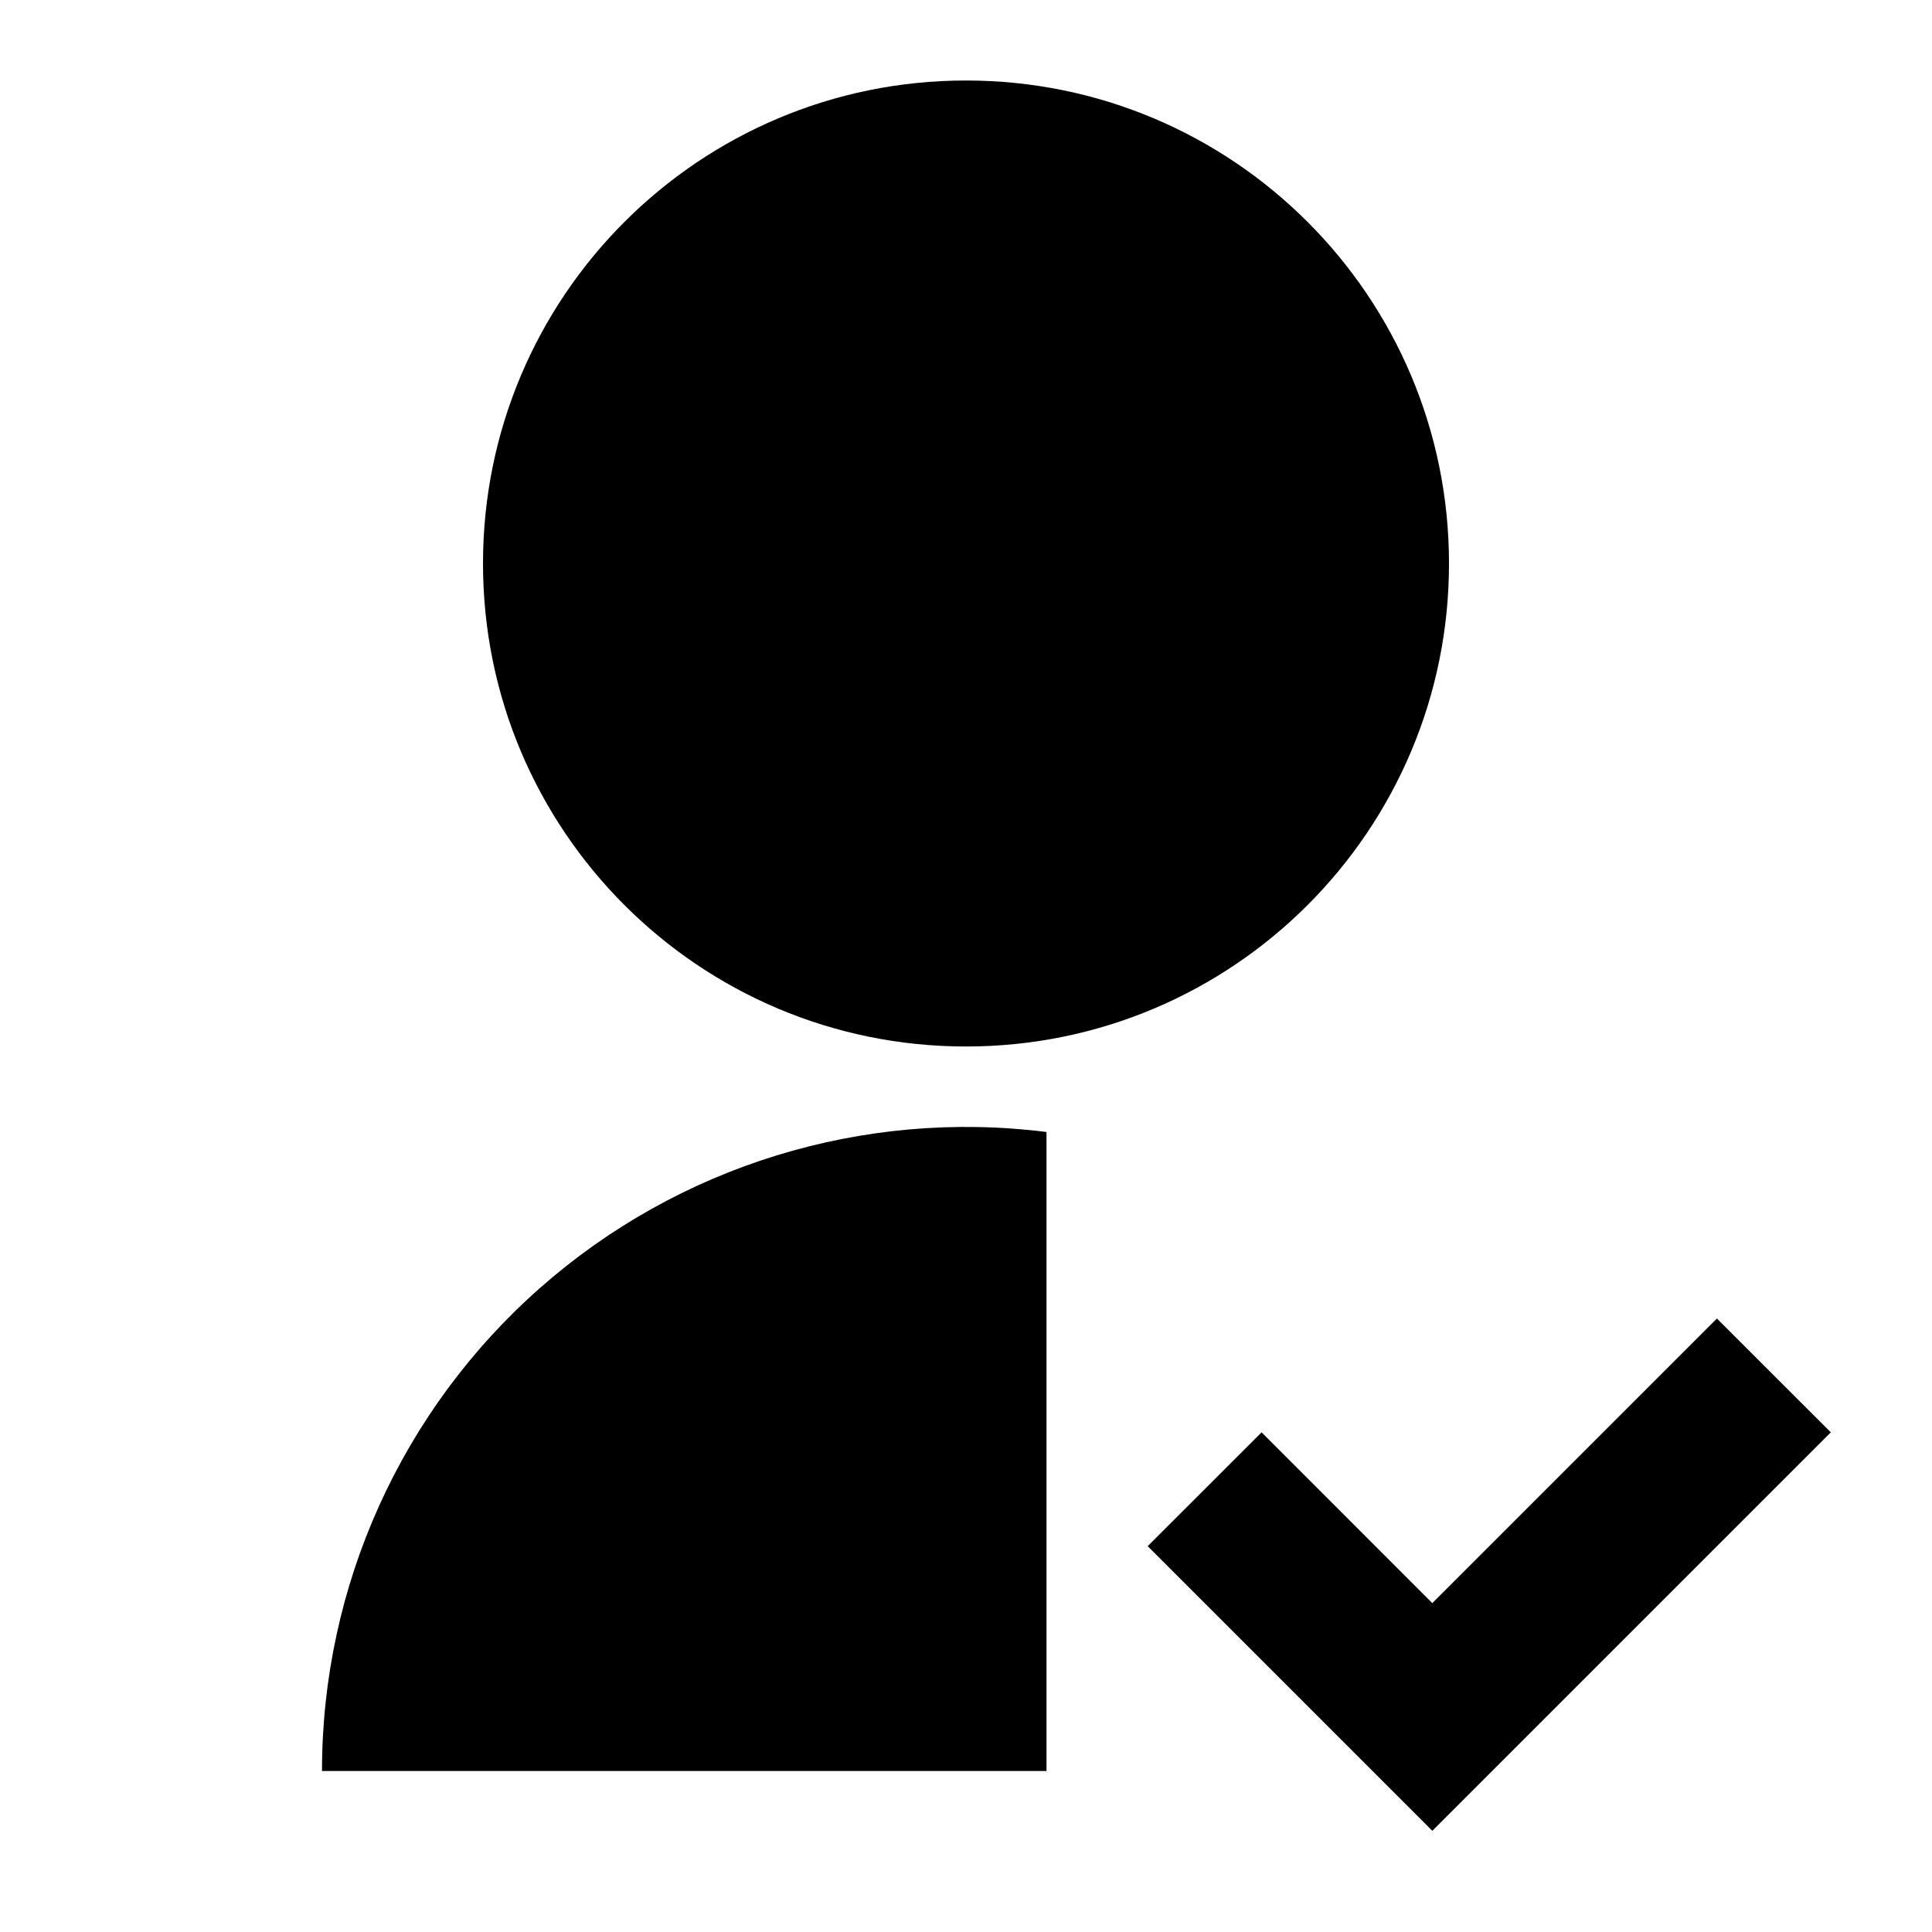
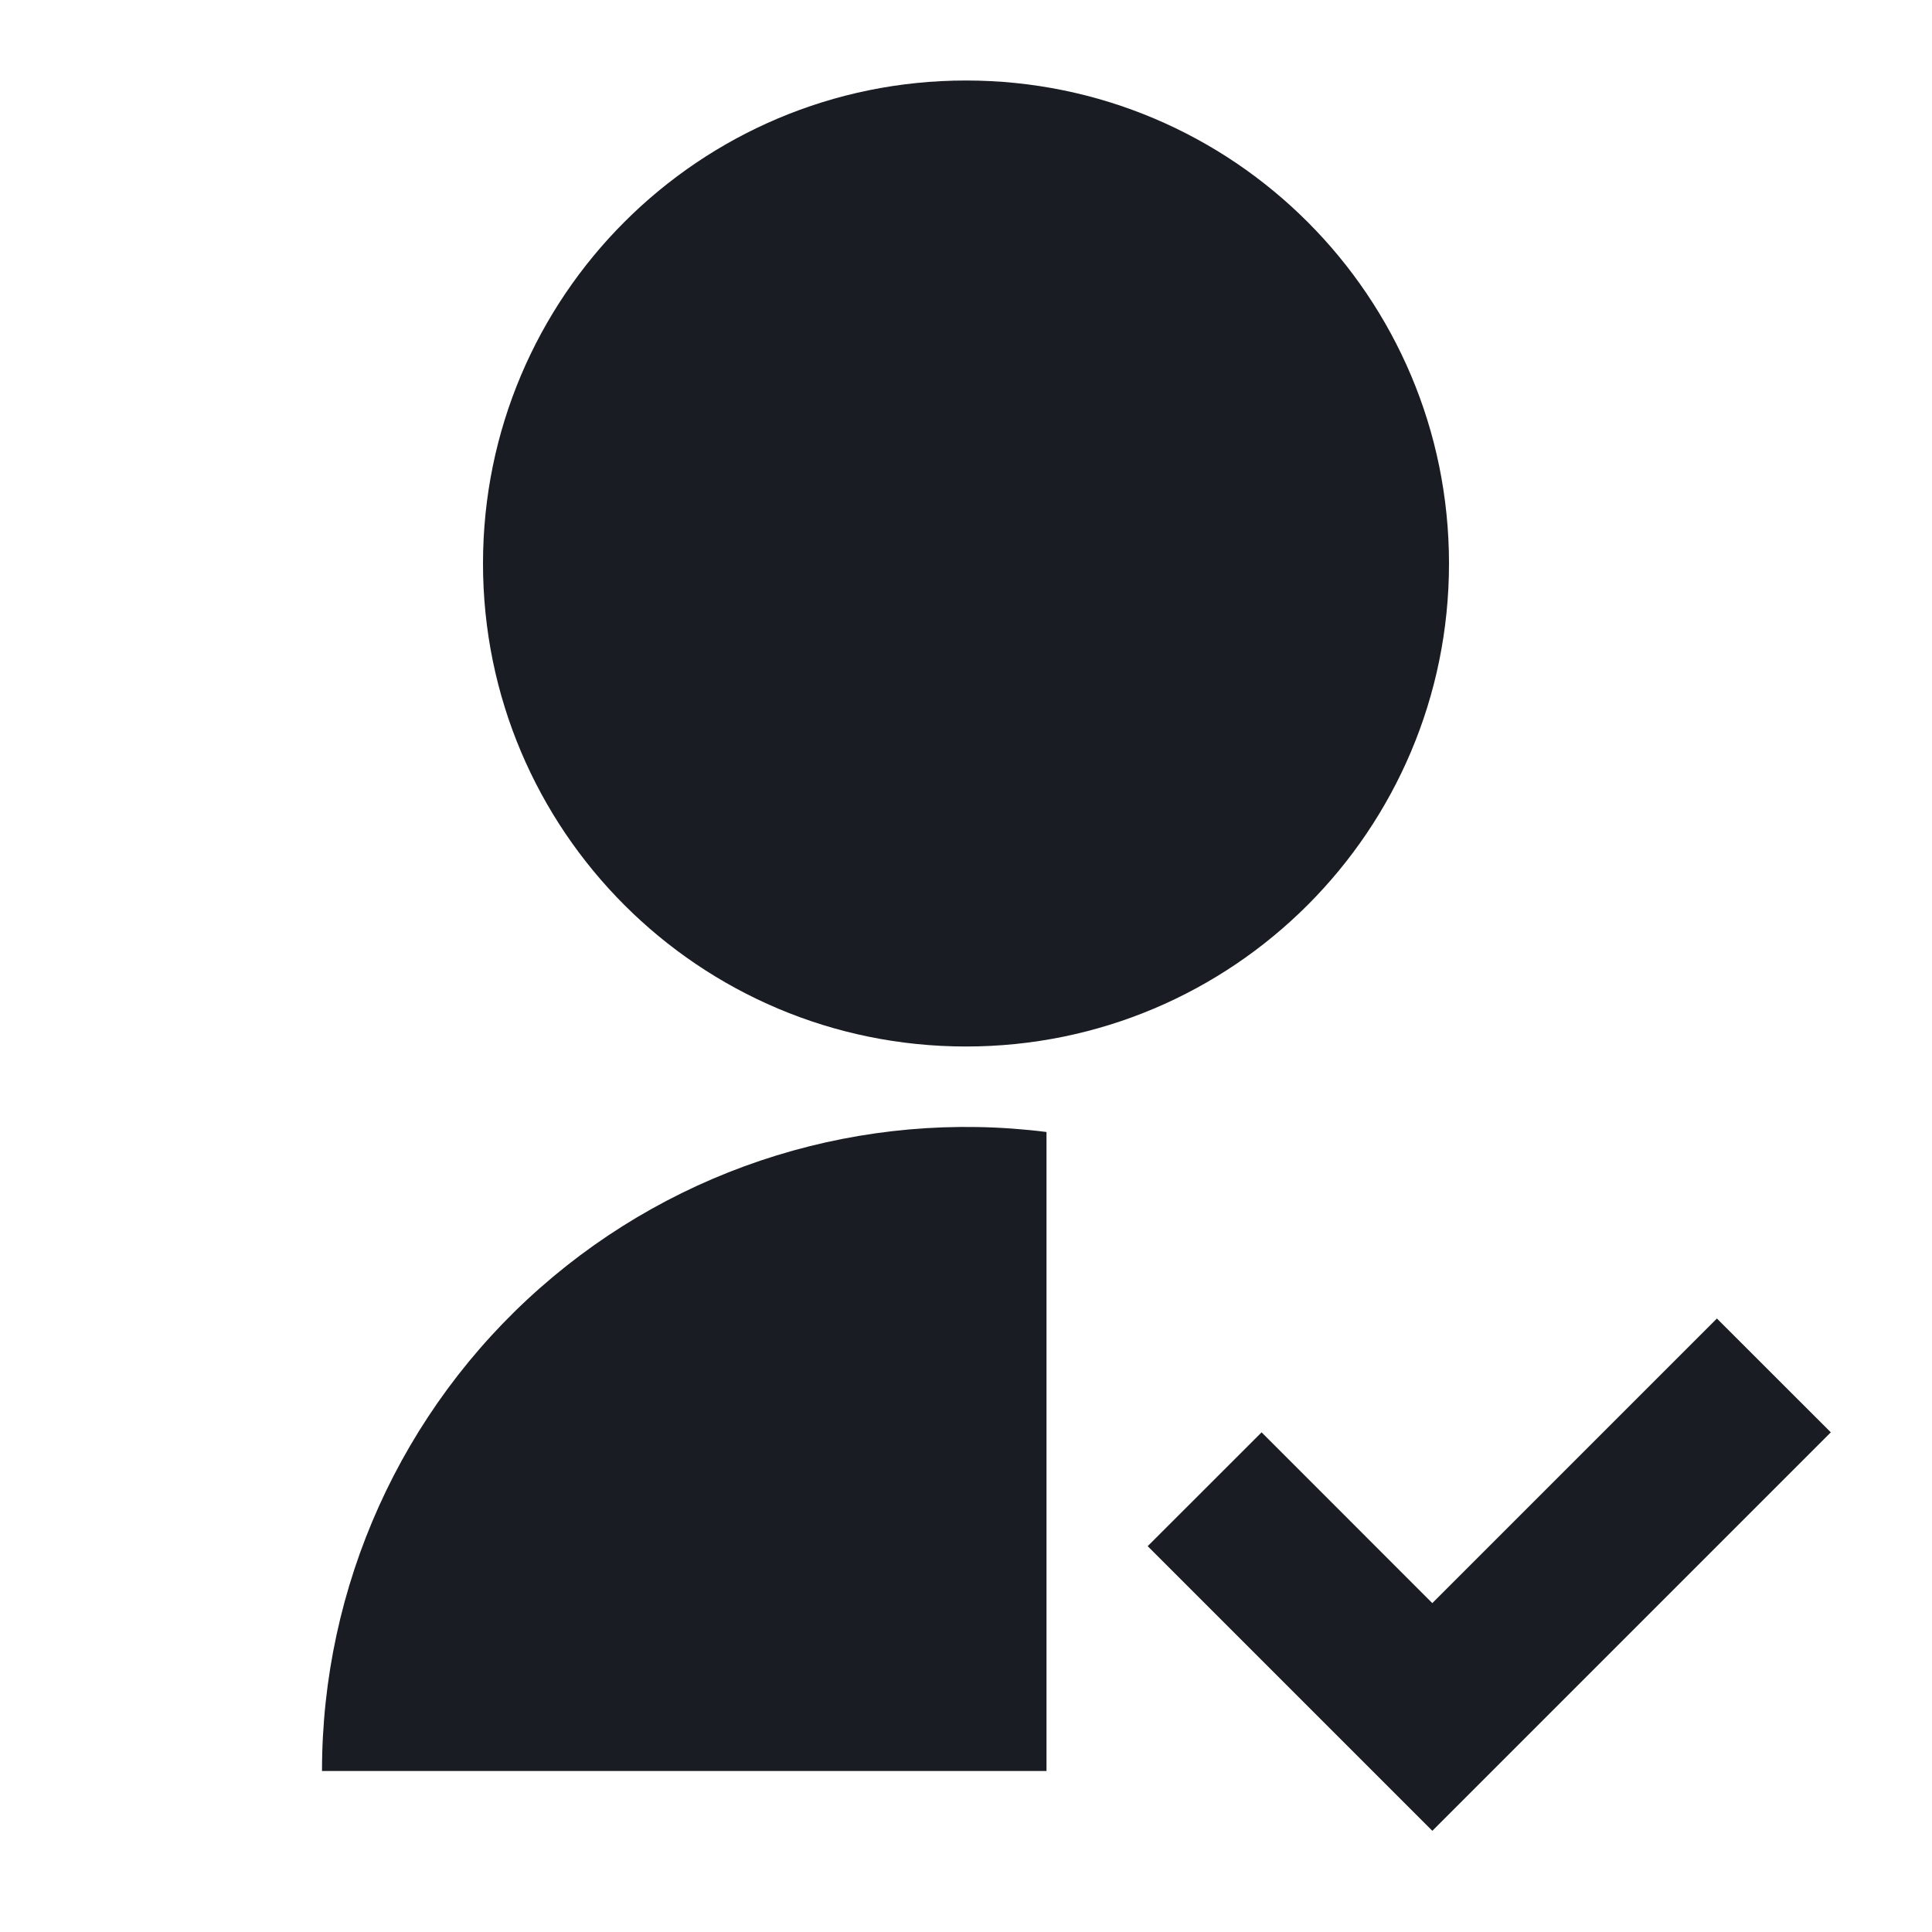
<svg xmlns="http://www.w3.org/2000/svg" width="24" height="24" fill="none">
-   <path d="M13 14.062V22H4a8 8 0 0 1 9-7.938ZM12 13c-3.315 0-6-2.685-6-6s2.685-6 6-6 6 2.685 6 6-2.685 6-6 6Zm5.793 6.914 3.535-3.535 1.415 1.414-4.95 4.95-3.536-3.536 1.415-1.414 2.12 2.121h.001Z" fill="#000" />
+   <path d="M13 14.062V22H4a8 8 0 0 1 9-7.938ZM12 13c-3.315 0-6-2.685-6-6s2.685-6 6-6 6 2.685 6 6-2.685 6-6 6Zm5.793 6.914 3.535-3.535 1.415 1.414-4.95 4.95-3.536-3.536 1.415-1.414 2.12 2.121h.001Z" fill="#191C22" />
</svg>
